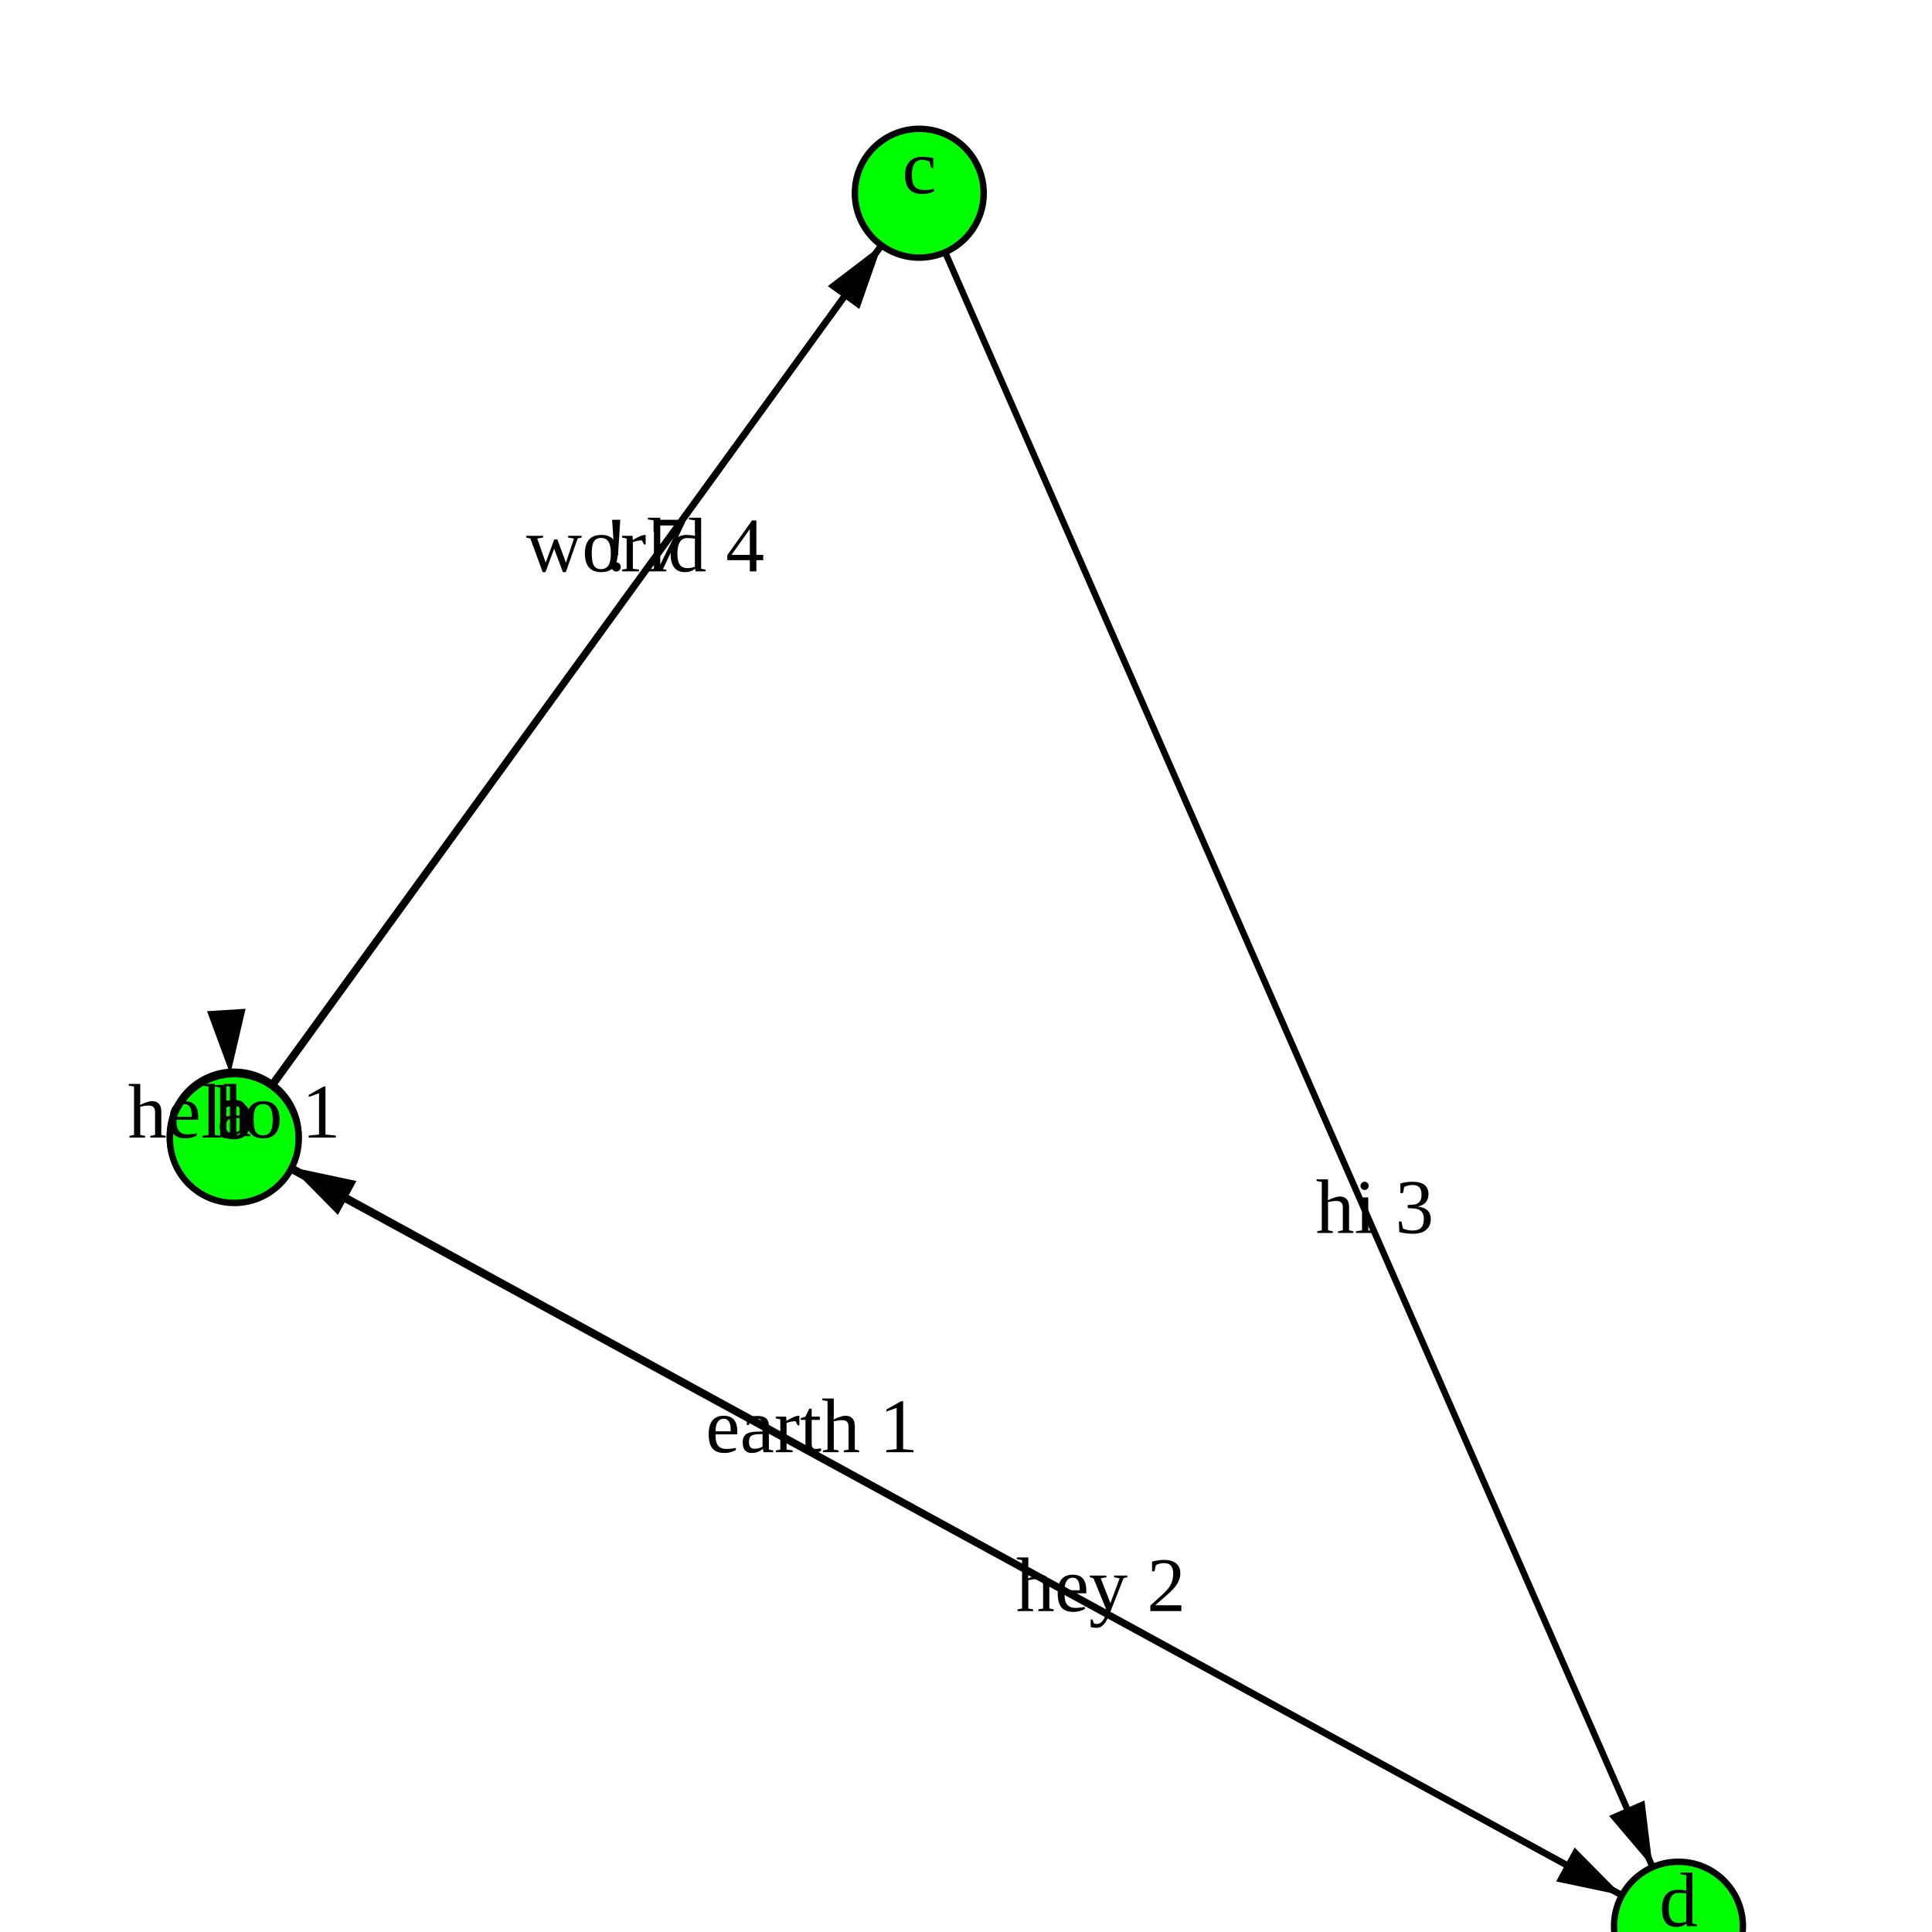
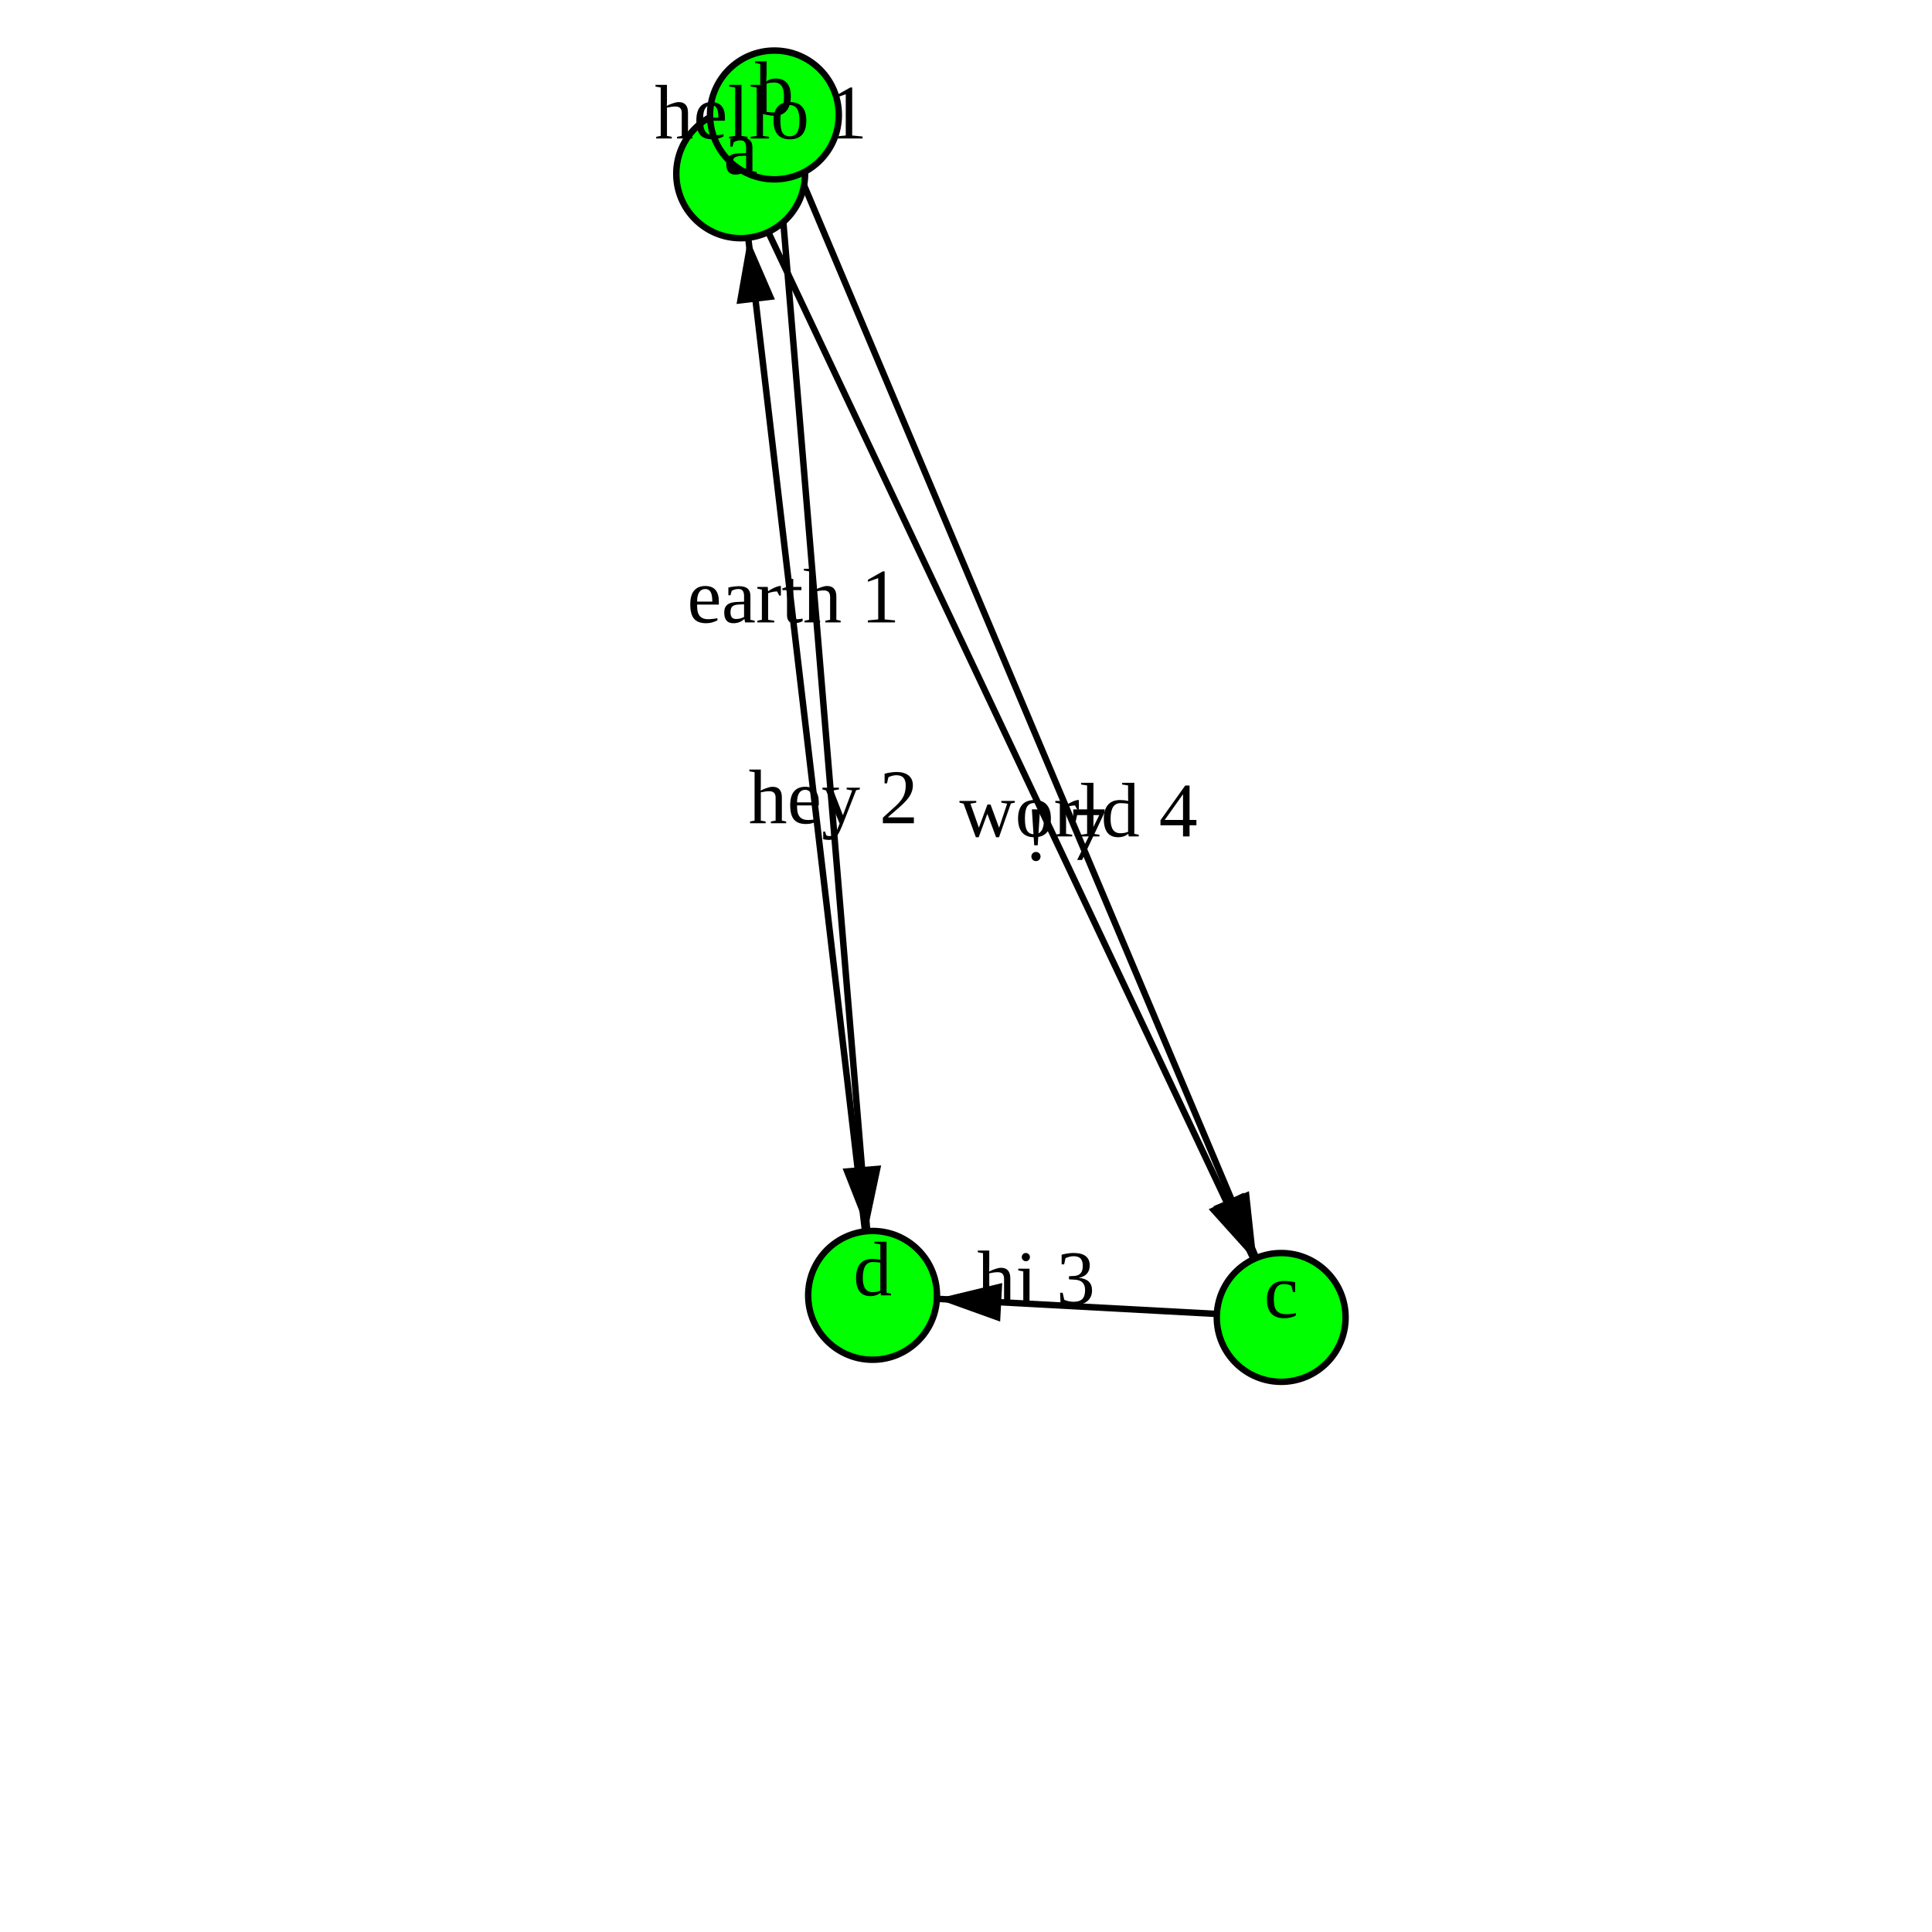
<svg xmlns="http://www.w3.org/2000/svg" version="1.1" width="300.0" height="300.0">
  <style>.caption {
  font-size: 14px;
  font-family: Georgia, serif;
}
</style>
-   <line x1="36.383" y1="176.791" x2="142.746" y2="30.004" stroke="rgb(0,0,0)" stroke-width="1" />
-   <line x1="260.631" y1="299.092" x2="36.36" y2="176.42" stroke="rgb(0,0,0)" stroke-width="1" />
-   <line x1="36.36" y1="176.42" x2="36.383" y2="176.791" stroke="rgb(0,0,0)" stroke-width="1" />
-   <line x1="36.36" y1="176.42" x2="142.746" y2="30.004" stroke="rgb(0,0,0)" stroke-width="1" />
-   <line x1="36.383" y1="176.791" x2="260.631" y2="299.092" stroke="rgb(0,0,0)" stroke-width="1" />
-   <line x1="142.746" y1="30.004" x2="260.631" y2="299.092" stroke="rgb(0,0,0)" stroke-width="1" />
-   <polygon points="10,0 20,3 20,-3" fill="black" transform="translate(142.7456,30.00445) rotate(125.9274)" />
-   <polygon points="10,0 20,3 20,-3" fill="black" transform="translate(36.35952,176.4201) rotate(28.67765)" />
-   <polygon points="10,0 20,3 20,-3" fill="black" transform="translate(36.38257,176.7913) rotate(266.4474)" />
-   <polygon points="10,0 20,3 20,-3" fill="black" transform="translate(142.7456,30.00445) rotate(126.0023)" />
-   <polygon points="10,0 20,3 20,-3" fill="black" transform="translate(260.6312,299.0916) rotate(208.6071)" />
-   <polygon points="10,0 20,3 20,-3" fill="black" transform="translate(260.6312,299.0916) rotate(246.342)" />
-   <circle cx="36.36" cy="176.42" r="10" fill="rgb(0,255,0)" stroke="rgb(0,0,0)" stroke-width="1" />
-   <circle cx="36.383" cy="176.791" r="10" fill="rgb(0,255,0)" stroke="rgb(0,0,0)" stroke-width="1" />
-   <circle cx="142.746" cy="30.004" r="10" fill="rgb(0,255,0)" stroke="rgb(0,0,0)" stroke-width="1" />
-   <circle cx="260.631" cy="299.092" r="10" fill="rgb(0,255,0)" stroke="rgb(0,0,0)" stroke-width="1" />
-   <text text-anchor="middle" alignment-baseline="middle" x="36.36" y="176.42" fill="rgb(0,0,0)" font-size="12">a</text>
-   <text text-anchor="middle" alignment-baseline="middle" x="36.383" y="176.791" fill="rgb(0,0,0)" font-size="12">b</text>
-   <text text-anchor="middle" alignment-baseline="middle" x="142.746" y="30.004" fill="rgb(0,0,0)" font-size="12">c</text>
-   <text text-anchor="middle" alignment-baseline="middle" x="260.631" y="299.092" fill="rgb(0,0,0)" font-size="12">d</text>
-   <text text-anchor="middle" alignment-baseline="middle" x="100.2" y="88.719" fill="rgb(0,0,0)" font-size="12">world 4</text>
-   <text text-anchor="middle" alignment-baseline="middle" x="126.068" y="225.489" fill="rgb(0,0,0)" font-size="12">earth 1</text>
-   <text text-anchor="middle" alignment-baseline="middle" x="36.373" y="176.643" fill="rgb(0,0,0)" font-size="12">hello 1</text>
-   <text text-anchor="middle" alignment-baseline="middle" x="100.191" y="88.571" fill="rgb(0,0,0)" font-size="12">! 7</text>
-   <text text-anchor="middle" alignment-baseline="middle" x="170.932" y="250.171" fill="rgb(0,0,0)" font-size="12">hey 2</text>
-   <text text-anchor="middle" alignment-baseline="middle" x="213.477" y="191.457" fill="rgb(0,0,0)" font-size="12">hi 3</text>
+   <line x1="135.493" y1="201.143" x2="115.013" y2="26.988" stroke="rgb(0,0,0)" stroke-width="1" />
+   <line x1="115.013" y1="26.988" x2="120.251" y2="17.85" stroke="rgb(0,0,0)" stroke-width="1" />
+   <line x1="198.943" y1="204.57" x2="135.493" y2="201.143" stroke="rgb(0,0,0)" stroke-width="1" />
+   <line x1="115.013" y1="26.988" x2="198.943" y2="204.57" stroke="rgb(0,0,0)" stroke-width="1" />
+   <line x1="120.251" y1="17.85" x2="135.493" y2="201.143" stroke="rgb(0,0,0)" stroke-width="1" />
+   <line x1="120.251" y1="17.85" x2="198.943" y2="204.57" stroke="rgb(0,0,0)" stroke-width="1" />
+   <polygon points="10,0 20,3 20,-3" fill="black" transform="translate(115.0132,26.98758) rotate(83.29313)" />
+   <polygon points="10,0 20,3 20,-3" fill="black" transform="translate(120.2514,17.8502) rotate(119.8241)" />
+   <polygon points="10,0 20,3 20,-3" fill="black" transform="translate(135.4929,201.1425) rotate(3.091611)" />
+   <polygon points="10,0 20,3 20,-3" fill="black" transform="translate(198.9426,204.5695) rotate(244.7035)" />
+   <polygon points="10,0 20,3 20,-3" fill="black" transform="translate(135.4929,201.1425) rotate(265.2465)" />
+   <polygon points="10,0 20,3 20,-3" fill="black" transform="translate(198.9426,204.5695) rotate(247.1474)" />
+   <circle cx="115.013" cy="26.988" r="10" fill="rgb(0,255,0)" stroke="rgb(0,0,0)" stroke-width="1" />
+   <circle cx="120.251" cy="17.85" r="10" fill="rgb(0,255,0)" stroke="rgb(0,0,0)" stroke-width="1" />
+   <circle cx="198.943" cy="204.57" r="10" fill="rgb(0,255,0)" stroke="rgb(0,0,0)" stroke-width="1" />
+   <circle cx="135.493" cy="201.143" r="10" fill="rgb(0,255,0)" stroke="rgb(0,0,0)" stroke-width="1" />
+   <text text-anchor="middle" alignment-baseline="middle" x="115.013" y="26.988" fill="rgb(0,0,0)" font-size="12">a</text>
+   <text text-anchor="middle" alignment-baseline="middle" x="120.251" y="17.85" fill="rgb(0,0,0)" font-size="12">b</text>
+   <text text-anchor="middle" alignment-baseline="middle" x="198.943" y="204.57" fill="rgb(0,0,0)" font-size="12">c</text>
+   <text text-anchor="middle" alignment-baseline="middle" x="135.493" y="201.143" fill="rgb(0,0,0)" font-size="12">d</text>
+   <text text-anchor="middle" alignment-baseline="middle" x="123.205" y="96.65" fill="rgb(0,0,0)" font-size="12">earth 1</text>
+   <text text-anchor="middle" alignment-baseline="middle" x="118.156" y="21.505" fill="rgb(0,0,0)" font-size="12">hello 1</text>
+   <text text-anchor="middle" alignment-baseline="middle" x="160.873" y="202.513" fill="rgb(0,0,0)" font-size="12">hi 3</text>
+   <text text-anchor="middle" alignment-baseline="middle" x="165.371" y="133.537" fill="rgb(0,0,0)" font-size="12">! 7</text>
+   <text text-anchor="middle" alignment-baseline="middle" x="129.396" y="127.826" fill="rgb(0,0,0)" font-size="12">hey 2</text>
+   <text text-anchor="middle" alignment-baseline="middle" x="167.466" y="129.882" fill="rgb(0,0,0)" font-size="12">world 4</text>
      Sorry, your browser does not support inline SVG.
    </svg>
